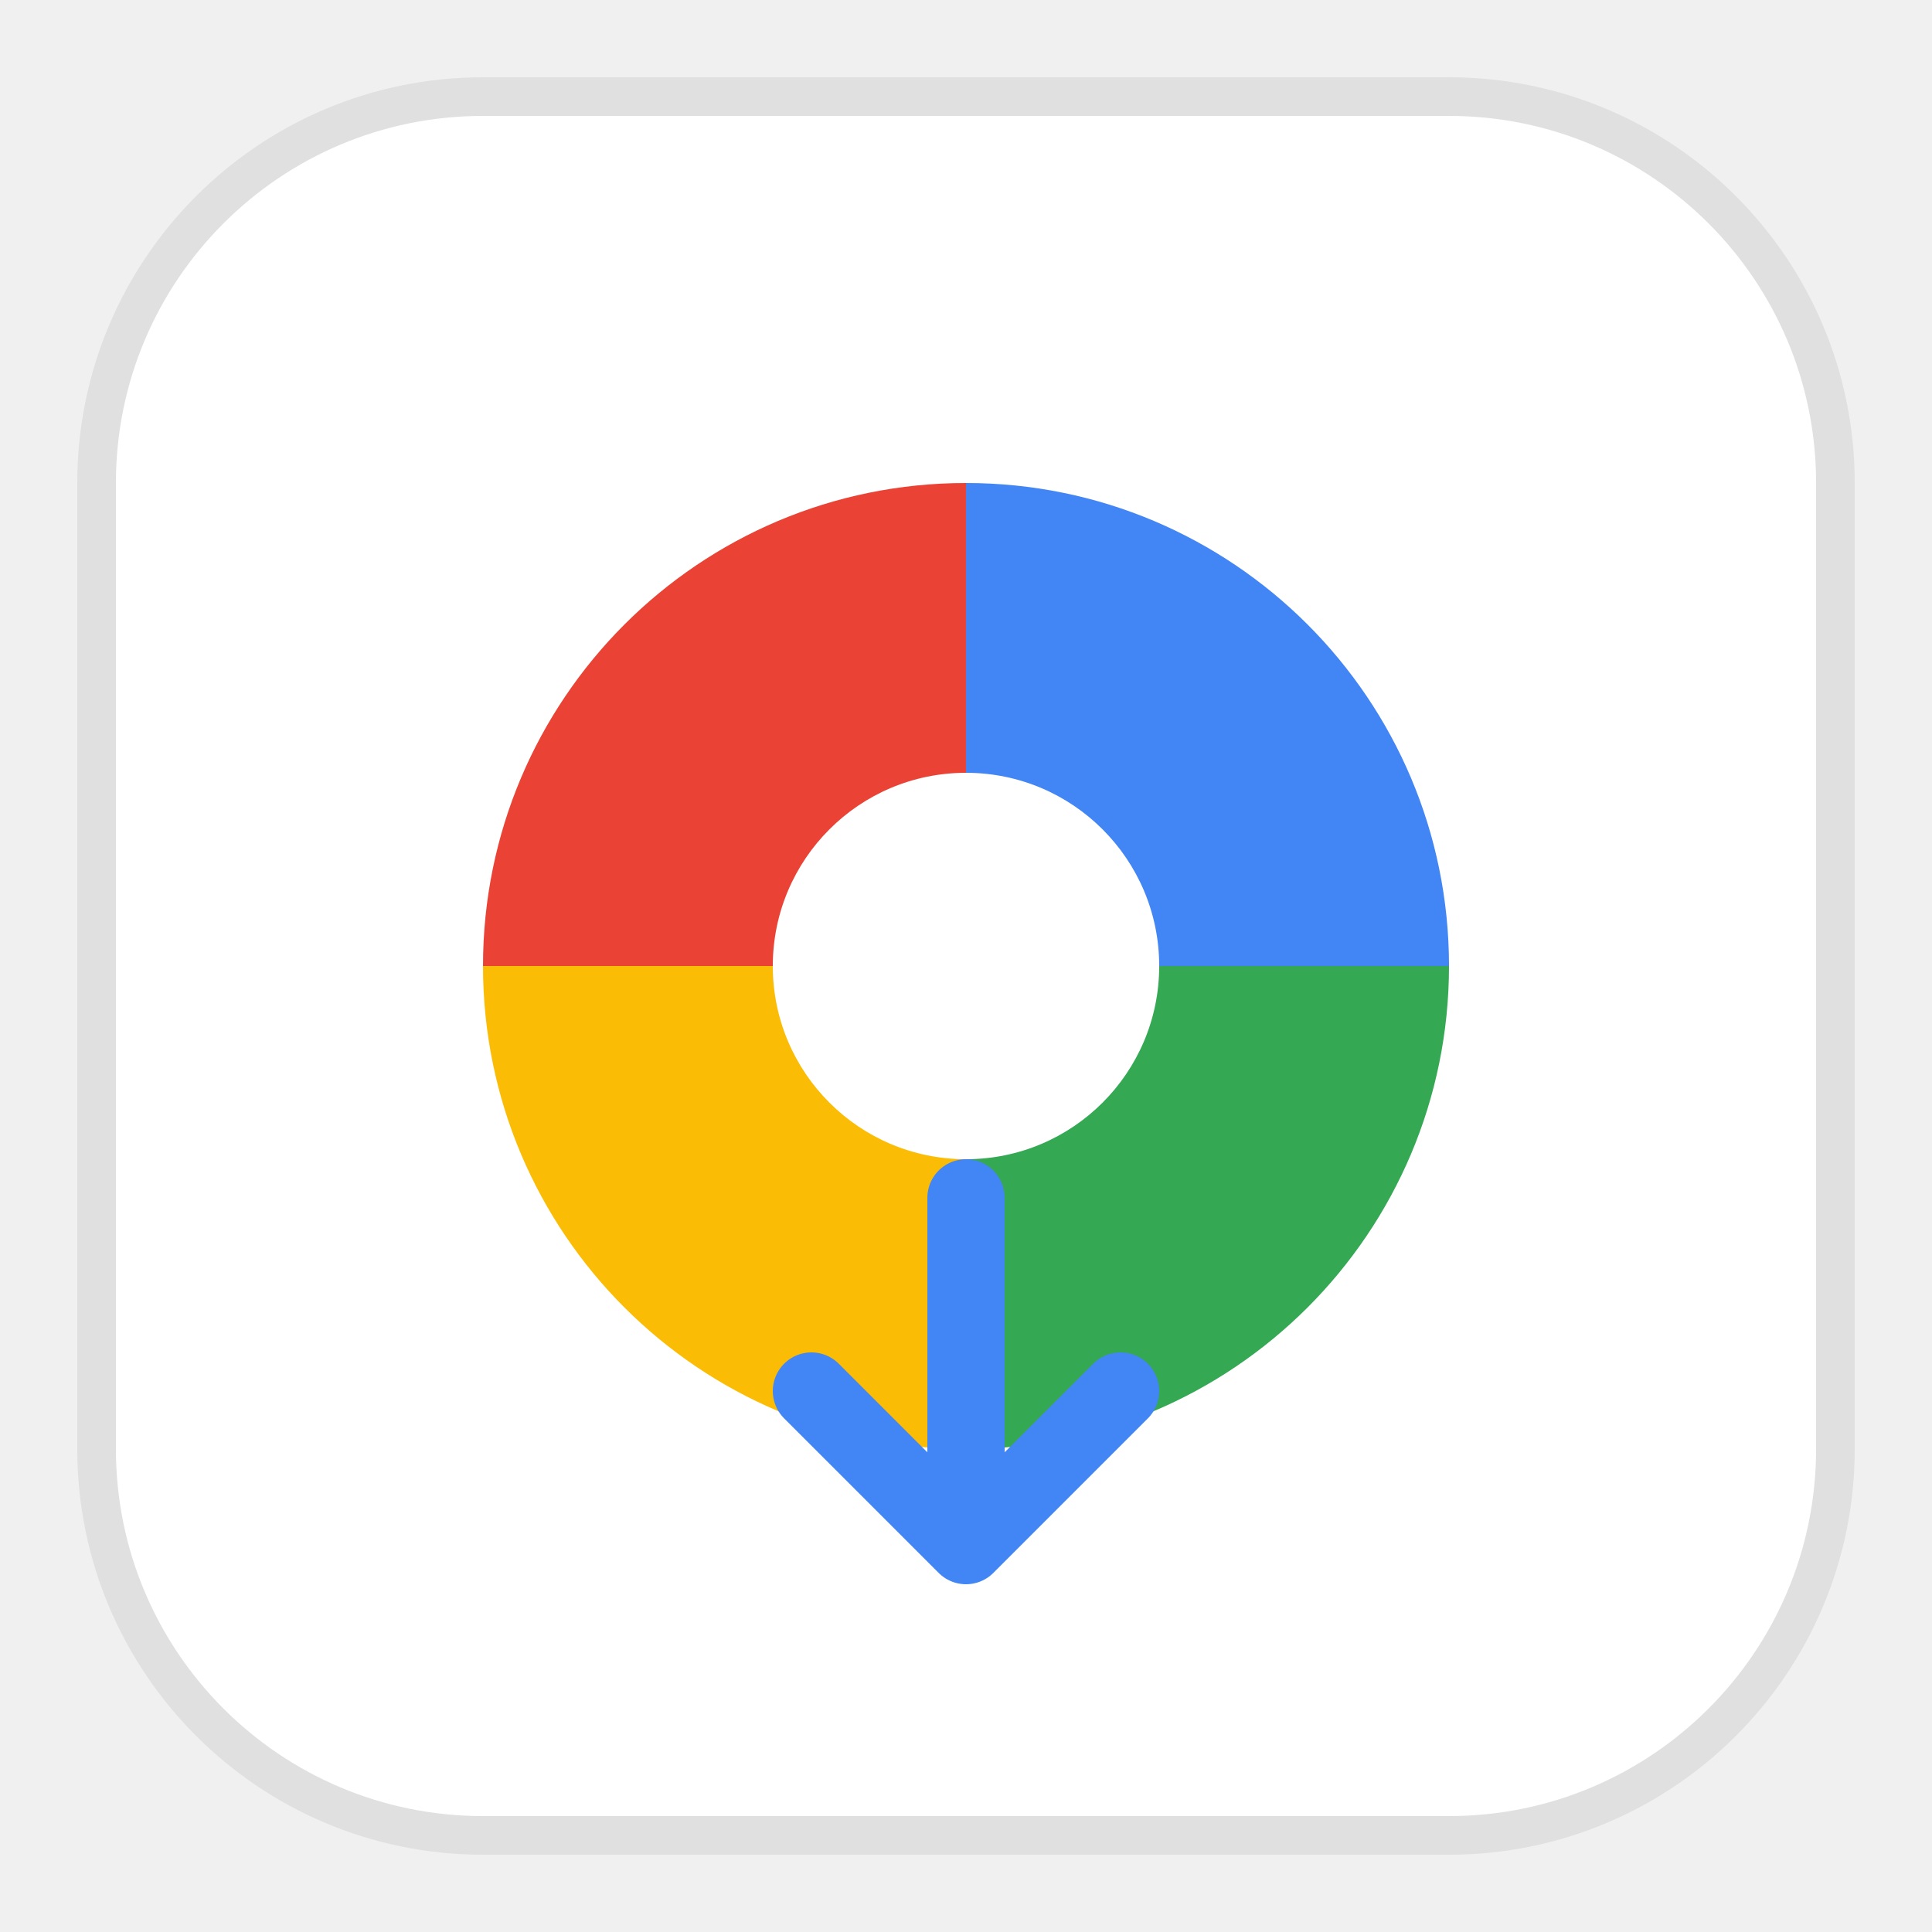
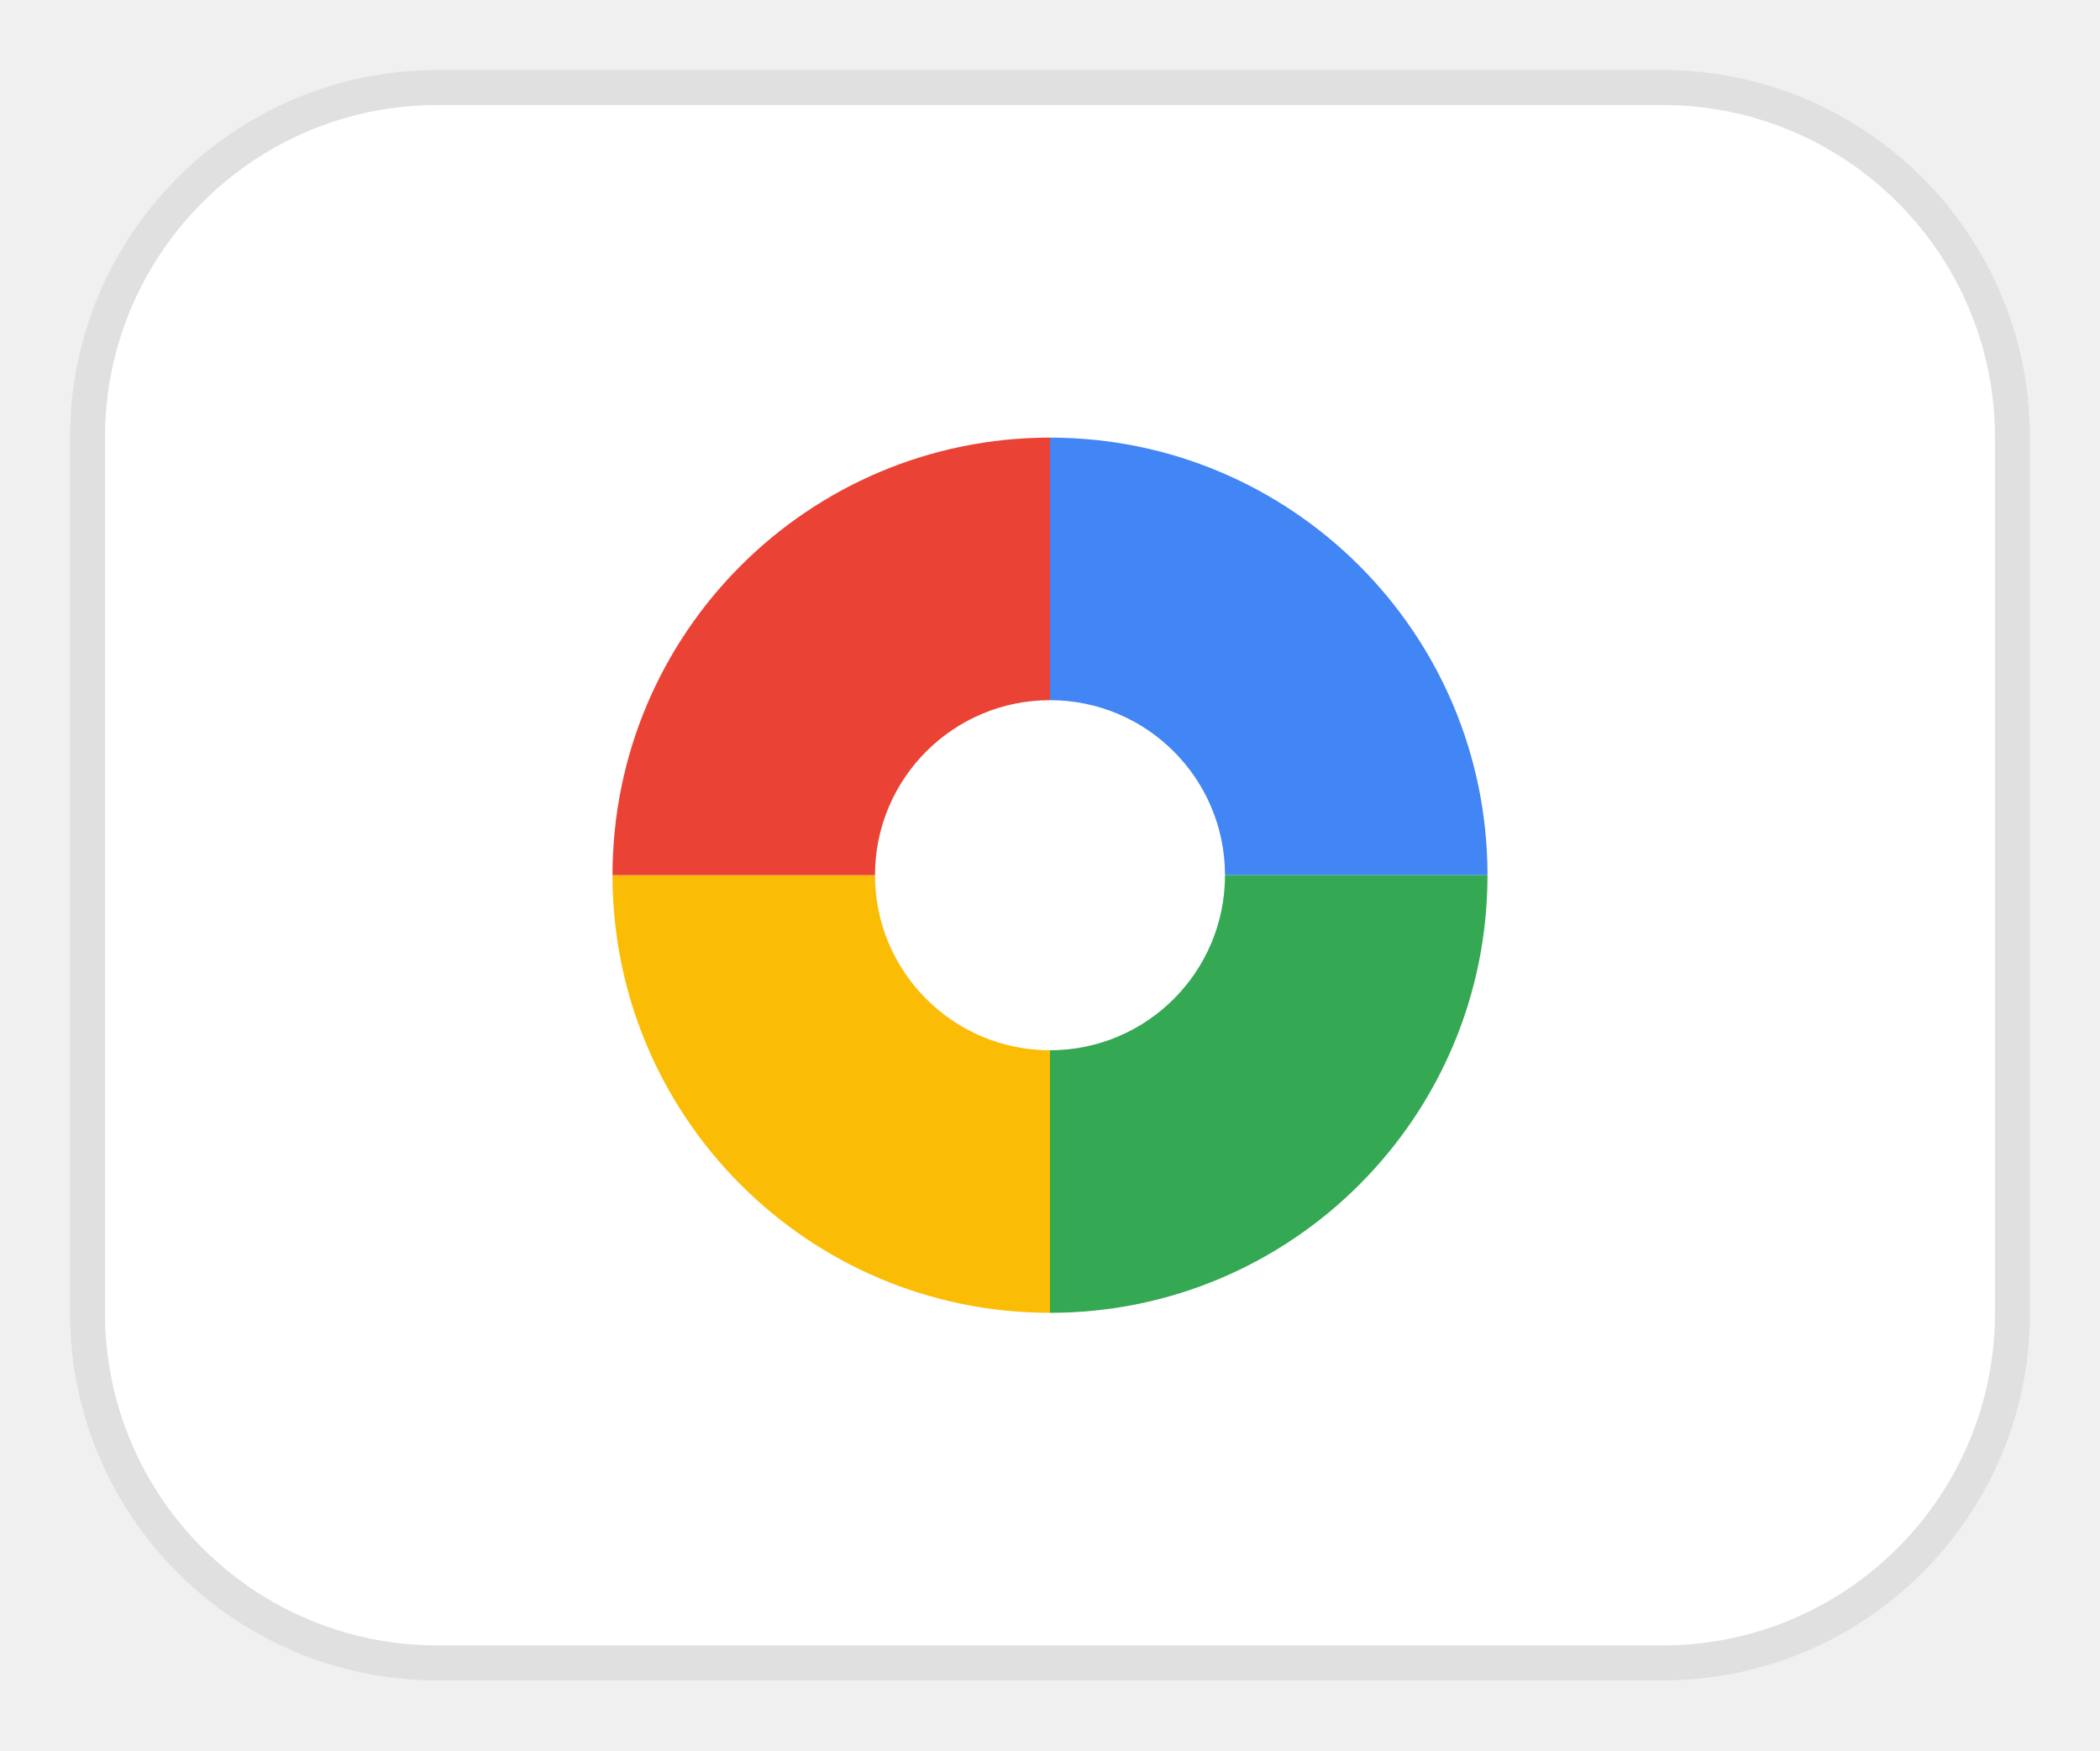
- <svg xmlns="http://www.w3.org/2000/svg" viewBox="0 0 100 100" width="100" height="100">
-   <rect x="5" y="5" width="90" height="90" rx="20" ry="20" fill="#ffffff" stroke="#e0e0e0" stroke-width="2" />
-   <path d="M50 25 A25 25 0 0 1 75 50 L60 50 A10 10 0 0 0 50 40 L50 25" fill="#4285F4" />
-   <path d="M75 50 A25 25 0 0 1 50 75 L50 60 A10 10 0 0 0 60 50 L75 50" fill="#34A853" />
-   <path d="M50 75 A25 25 0 0 1 25 50 L40 50 A10 10 0 0 0 50 60 L50 75" fill="#FBBC05" />
-   <path d="M25 50 A25 25 0 0 1 50 25 L50 40 A10 10 0 0 0 40 50 L25 50" fill="#EA4335" />
-   <circle cx="50" cy="50" r="8" fill="#ffffff" />
-   <path d="M50 62 L50 80 M42 72 L50 80 L58 72" fill="none" stroke="#4285F4" stroke-width="4" stroke-linecap="round" stroke-linejoin="round" />
+ <svg xmlns="http://www.w3.org/2000/svg" viewBox="0 0 120 100" width="120" height="100">
+   <rect x="5" y="5" width="110" height="90" rx="20" ry="20" fill="#ffffff" stroke="#e0e0e0" stroke-width="2" />
+   <path d="M60 25 A25 25 0 0 1 85 50 L70 50 A10 10 0 0 0 60 40 L60 25" fill="#4285F4" />
+   <path d="M85 50 A25 25 0 0 1 60 75 L60 60 A10 10 0 0 0 70 50 L85 50" fill="#34A853" />
+   <path d="M60 75 A25 25 0 0 1 35 50 L50 50 A10 10 0 0 0 60 60 L60 75" fill="#FBBC05" />
+   <path d="M35 50 A25 25 0 0 1 60 25 L60 40 A10 10 0 0 0 50 50 L35 50" fill="#EA4335" />
</svg>
